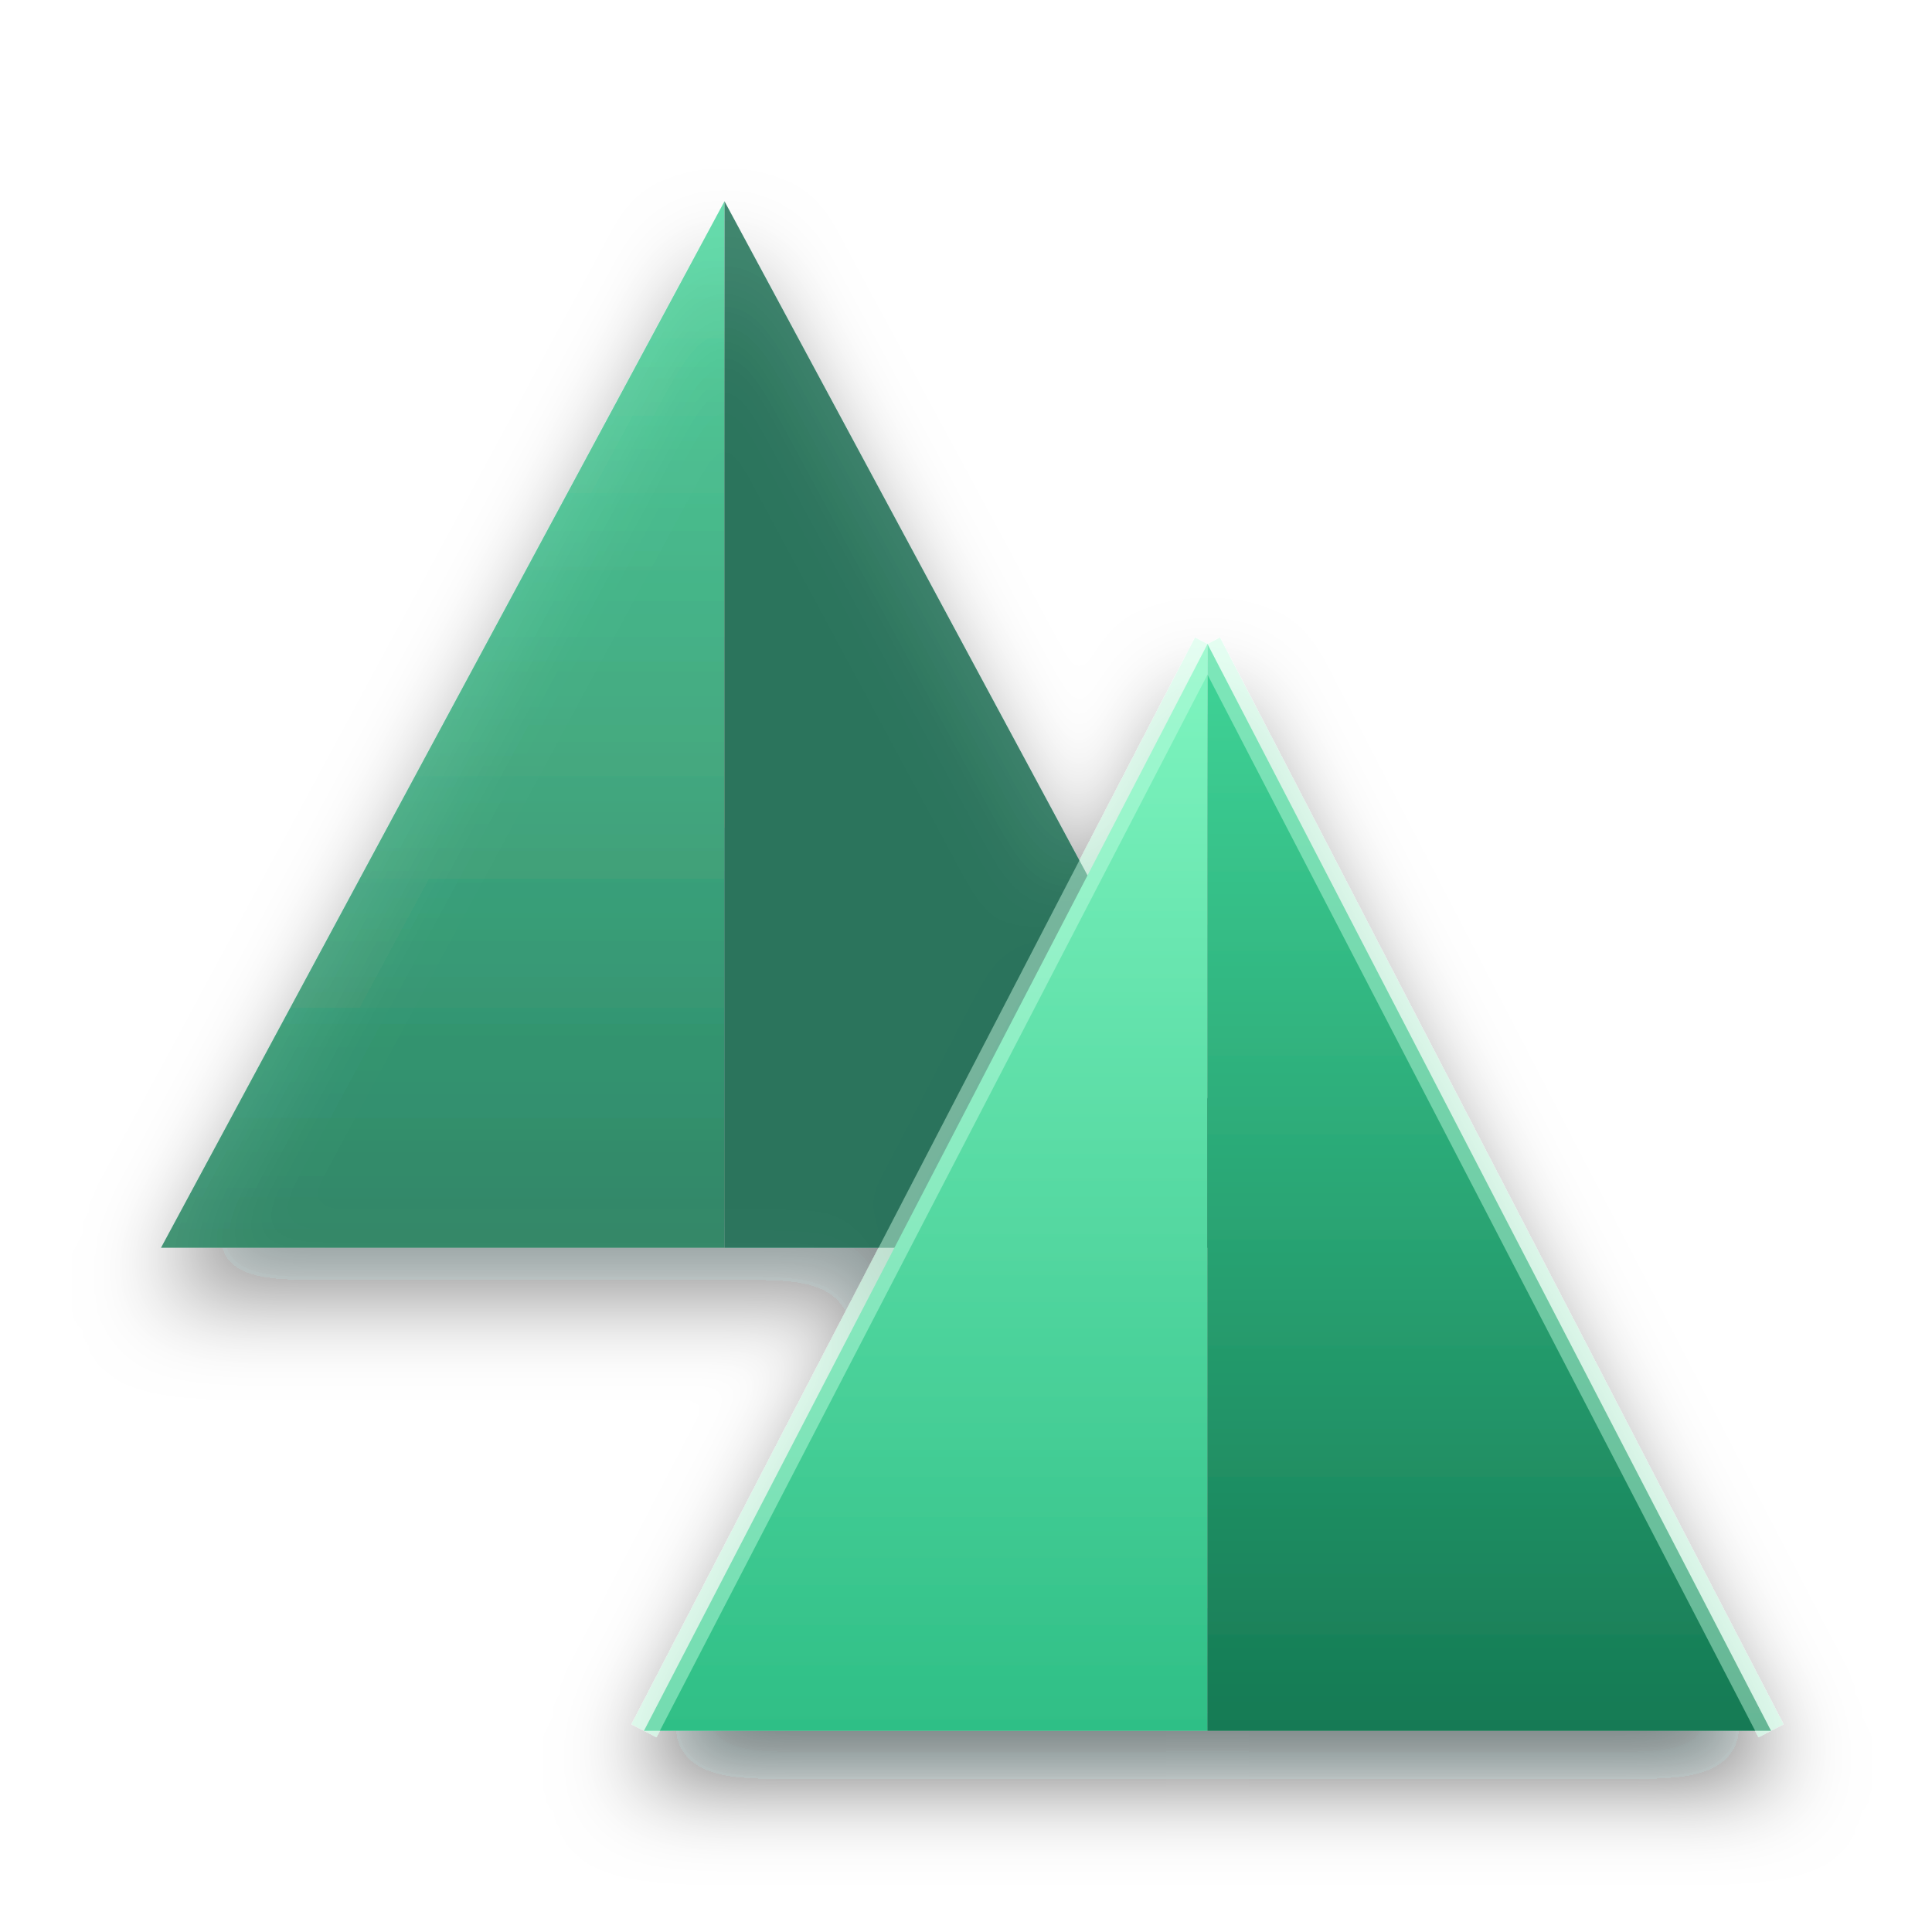
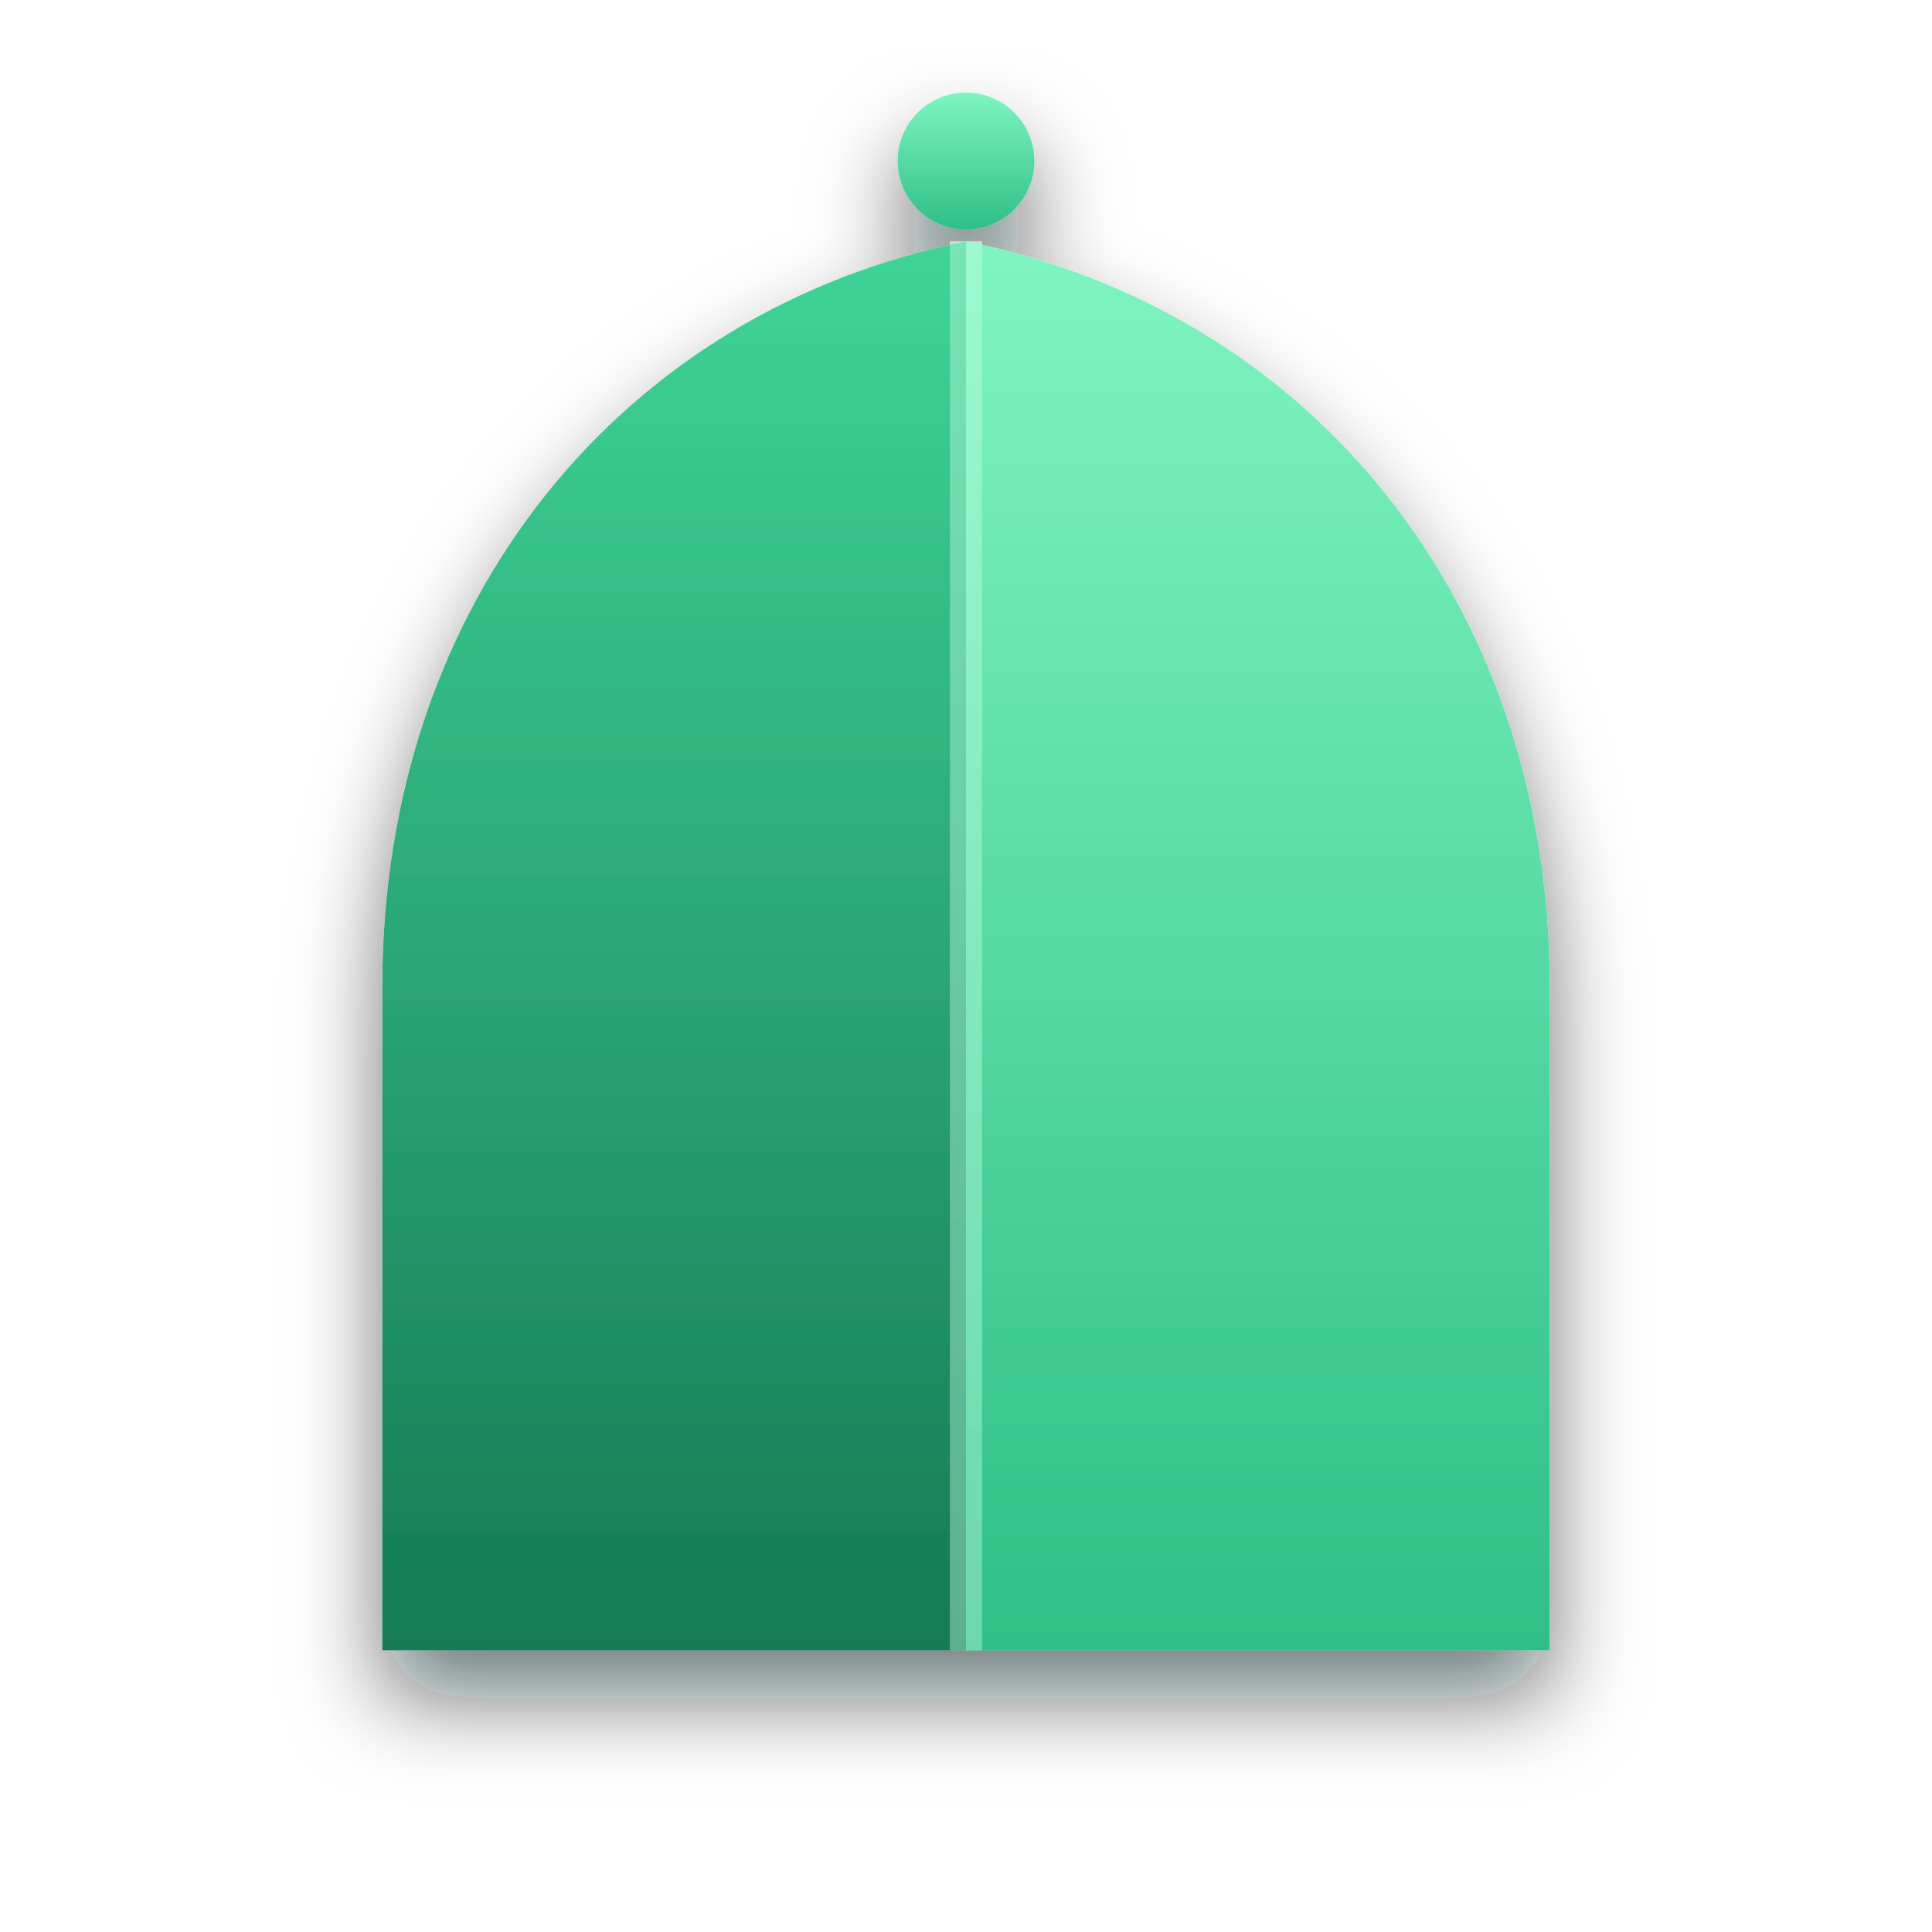
- <svg xmlns="http://www.w3.org/2000/svg" width="48" height="48" viewBox="0 0 48 48" role="img" aria-label="Lonca">
+ <svg class="lonca-logo" width="48" height="48" viewBox="0 0 48 48" role="img" aria-label="Lonca">
  <defs>
-     <linearGradient id="l6lrs7a" x1="0" y1="0" x2="0" y2="1">
+     <linearGradient id="lonca-logo-sabita" x1="0" y1="0" x2="0" y2="1">
      <stop offset="0" stop-color="#7ff5c0" />
      <stop offset="1" stop-color="#2fbf86" />
    </linearGradient>
-     <linearGradient id="l6lrs7b" x1="0" y1="0" x2="0" y2="1">
+     <linearGradient id="lonca-logo-sabitb" x1="0" y1="0" x2="0" y2="1">
      <stop offset="0" stop-color="#3fd497" />
      <stop offset="1" stop-color="#167a54" />
    </linearGradient>
-     <filter id="l6lrs7g" x="-20%" y="-20%" width="140%" height="140%">
+     <filter id="lonca-logo-sabitg" x="-20%" y="-20%" width="140%" height="140%">
      <feDropShadow dx="0" dy="1.2" stdDeviation="1.1" flood-color="#04140d" flood-opacity=".55" />
    </filter>
  </defs>
-   <g filter="url(#l6lrs7g)">
-     <g opacity=".78">
-       <path d="M18 5 L4 31 L18 31 Z" fill="url(#l6lrs7b)" />
-       <path d="M18 5 L32 31 L18 31 Z" fill="#11654a" />
-     </g>
-     <g>
-       <path d="M30 16 L16 43 L30 43 Z" fill="url(#l6lrs7a)" />
-       <path d="M30 16 L44 43 L30 43 Z" fill="url(#l6lrs7b)" />
-       <path d="M30 16 L16 43 M30 16 L44 43" stroke="#c9ffe6" stroke-opacity=".45" stroke-width=".7" fill="none" />
-     </g>
+   <g filter="url(#lonca-logo-sabitg)">
+     <path d="M24 6C15.5 7.7 9.5 14.9 9.5 24.5V41H24Z" fill="url(#lonca-logo-sabitb)" />
+     <path d="M24 6C32.5 7.7 38.5 14.9 38.5 24.5V41H24Z" fill="url(#lonca-logo-sabita)" />
+     <path d="M24 6V41" stroke="#c9ffe6" stroke-opacity=".4" stroke-width=".8" fill="none" />
+     <path d="M24 6V4.4" stroke="url(#lonca-logo-sabita)" stroke-width="1.1" fill="none" />
+     <circle cx="24" cy="4" r="1.7" fill="url(#lonca-logo-sabita)" />
  </g>
</svg>
